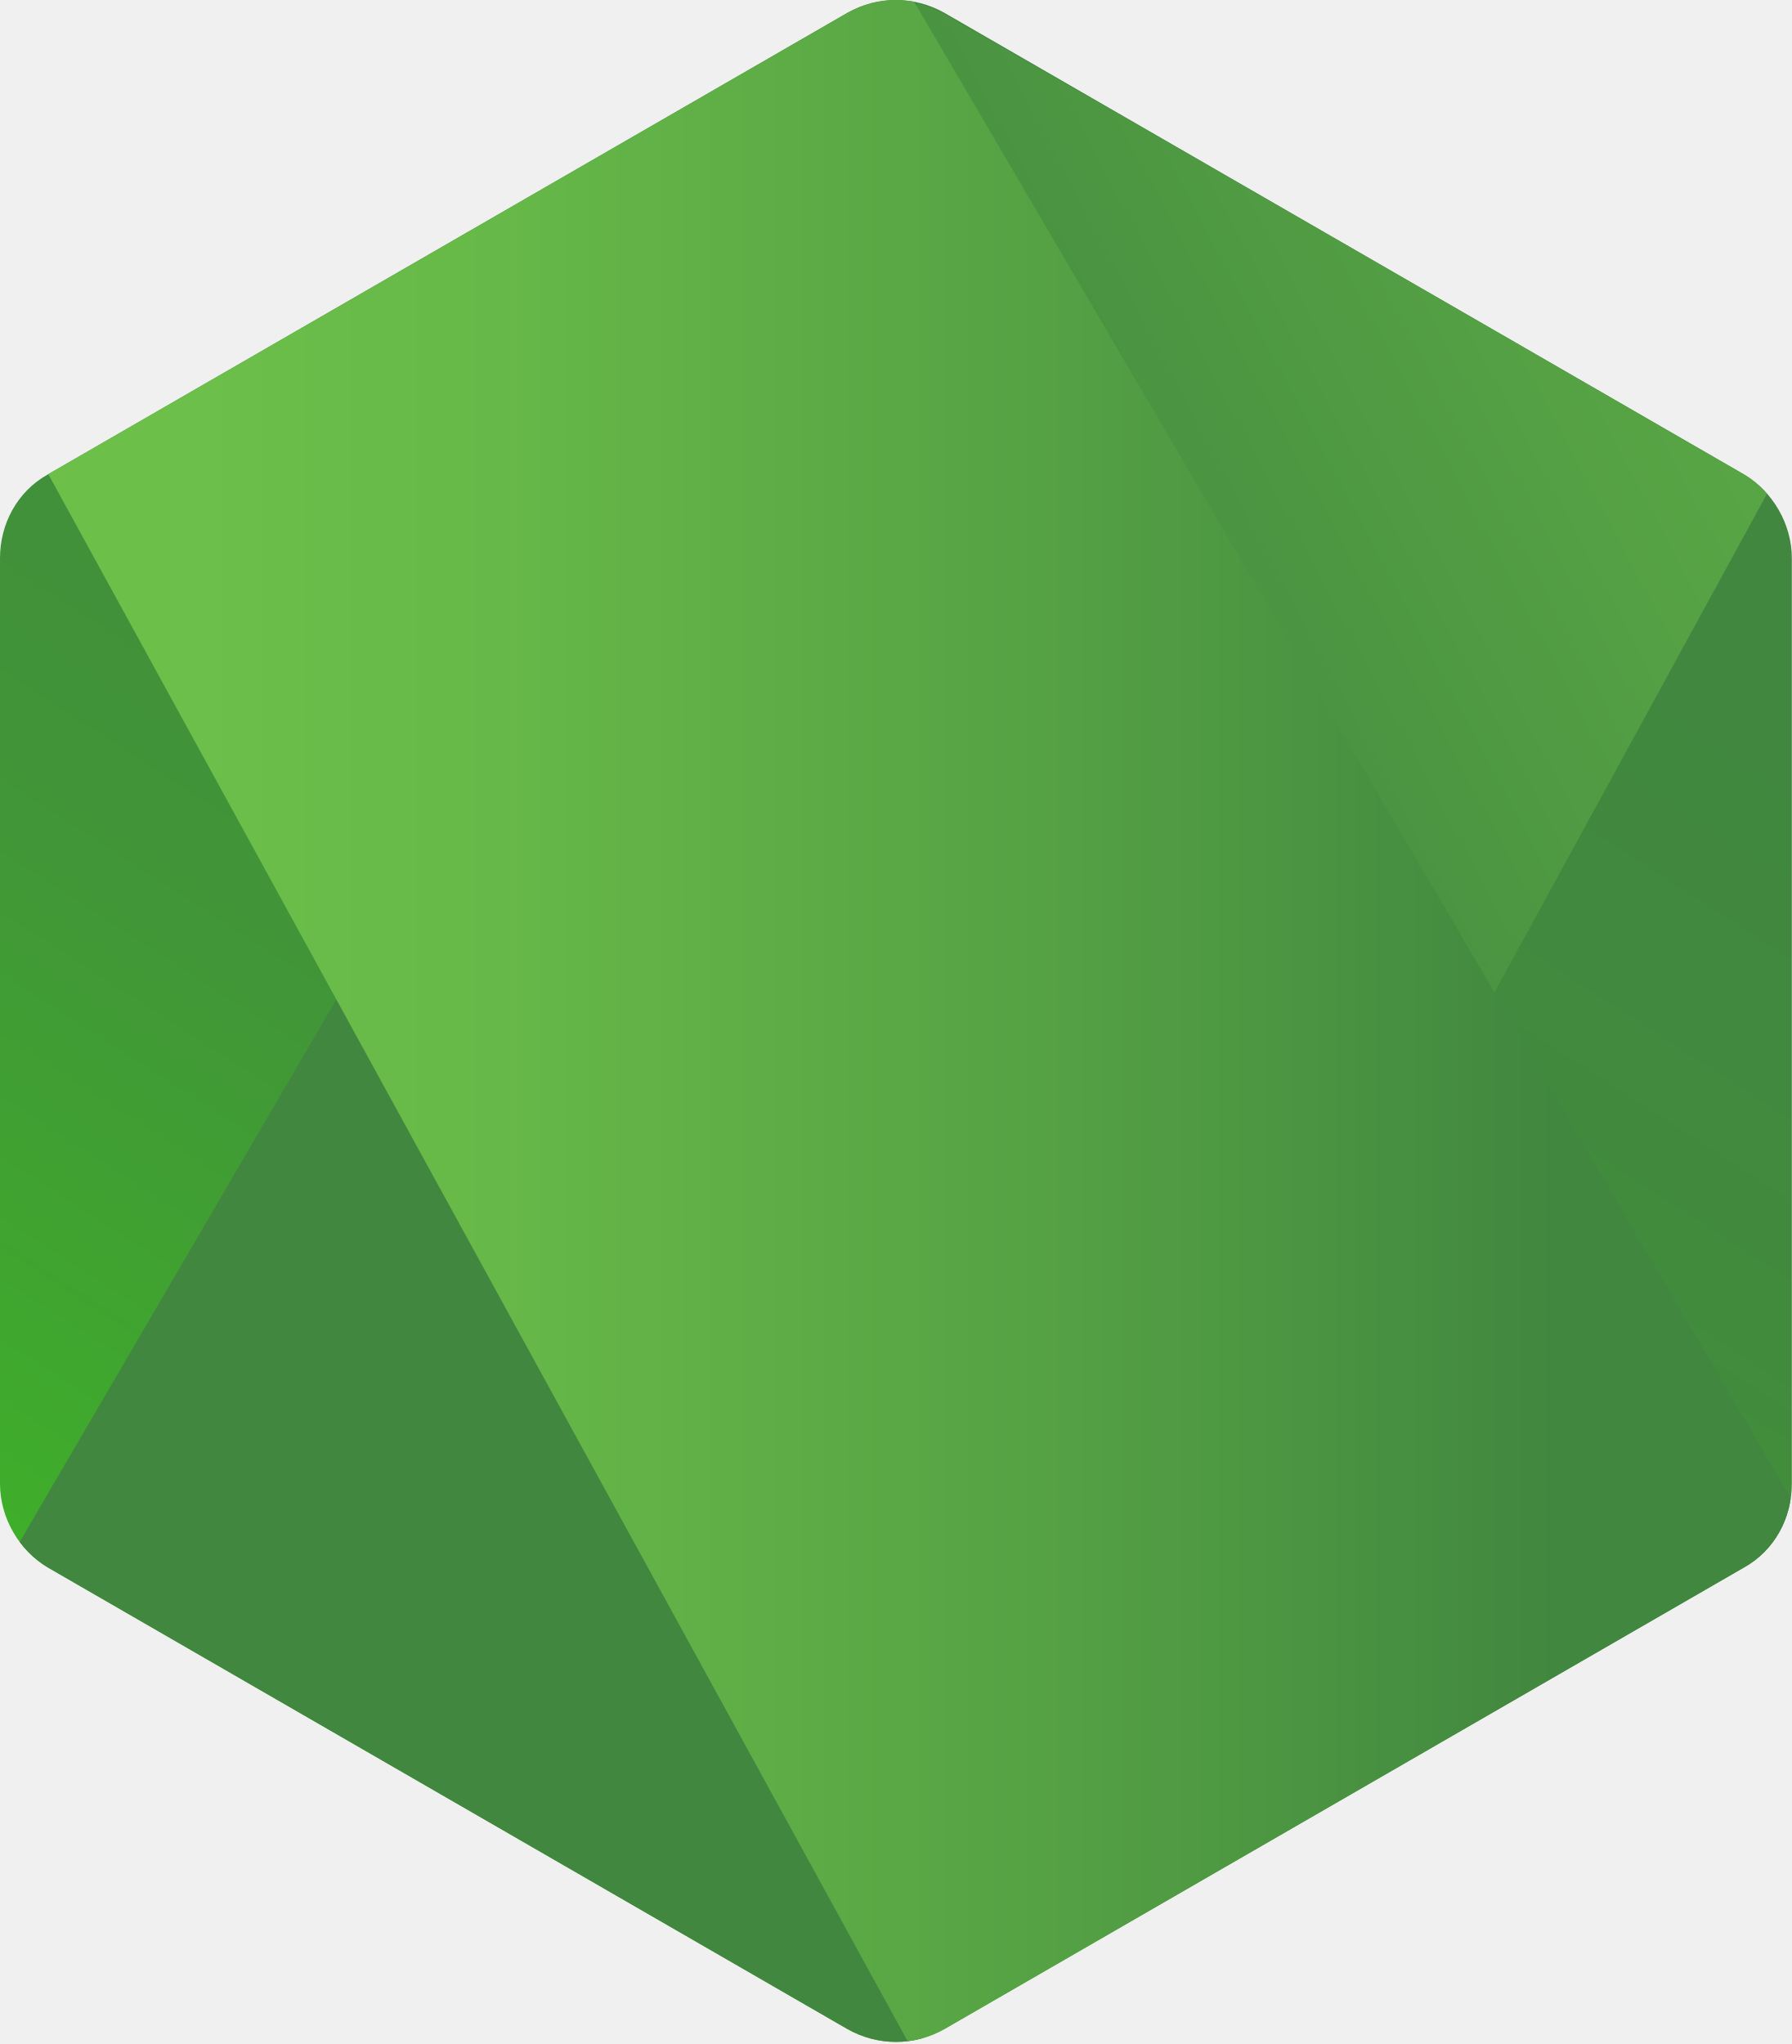
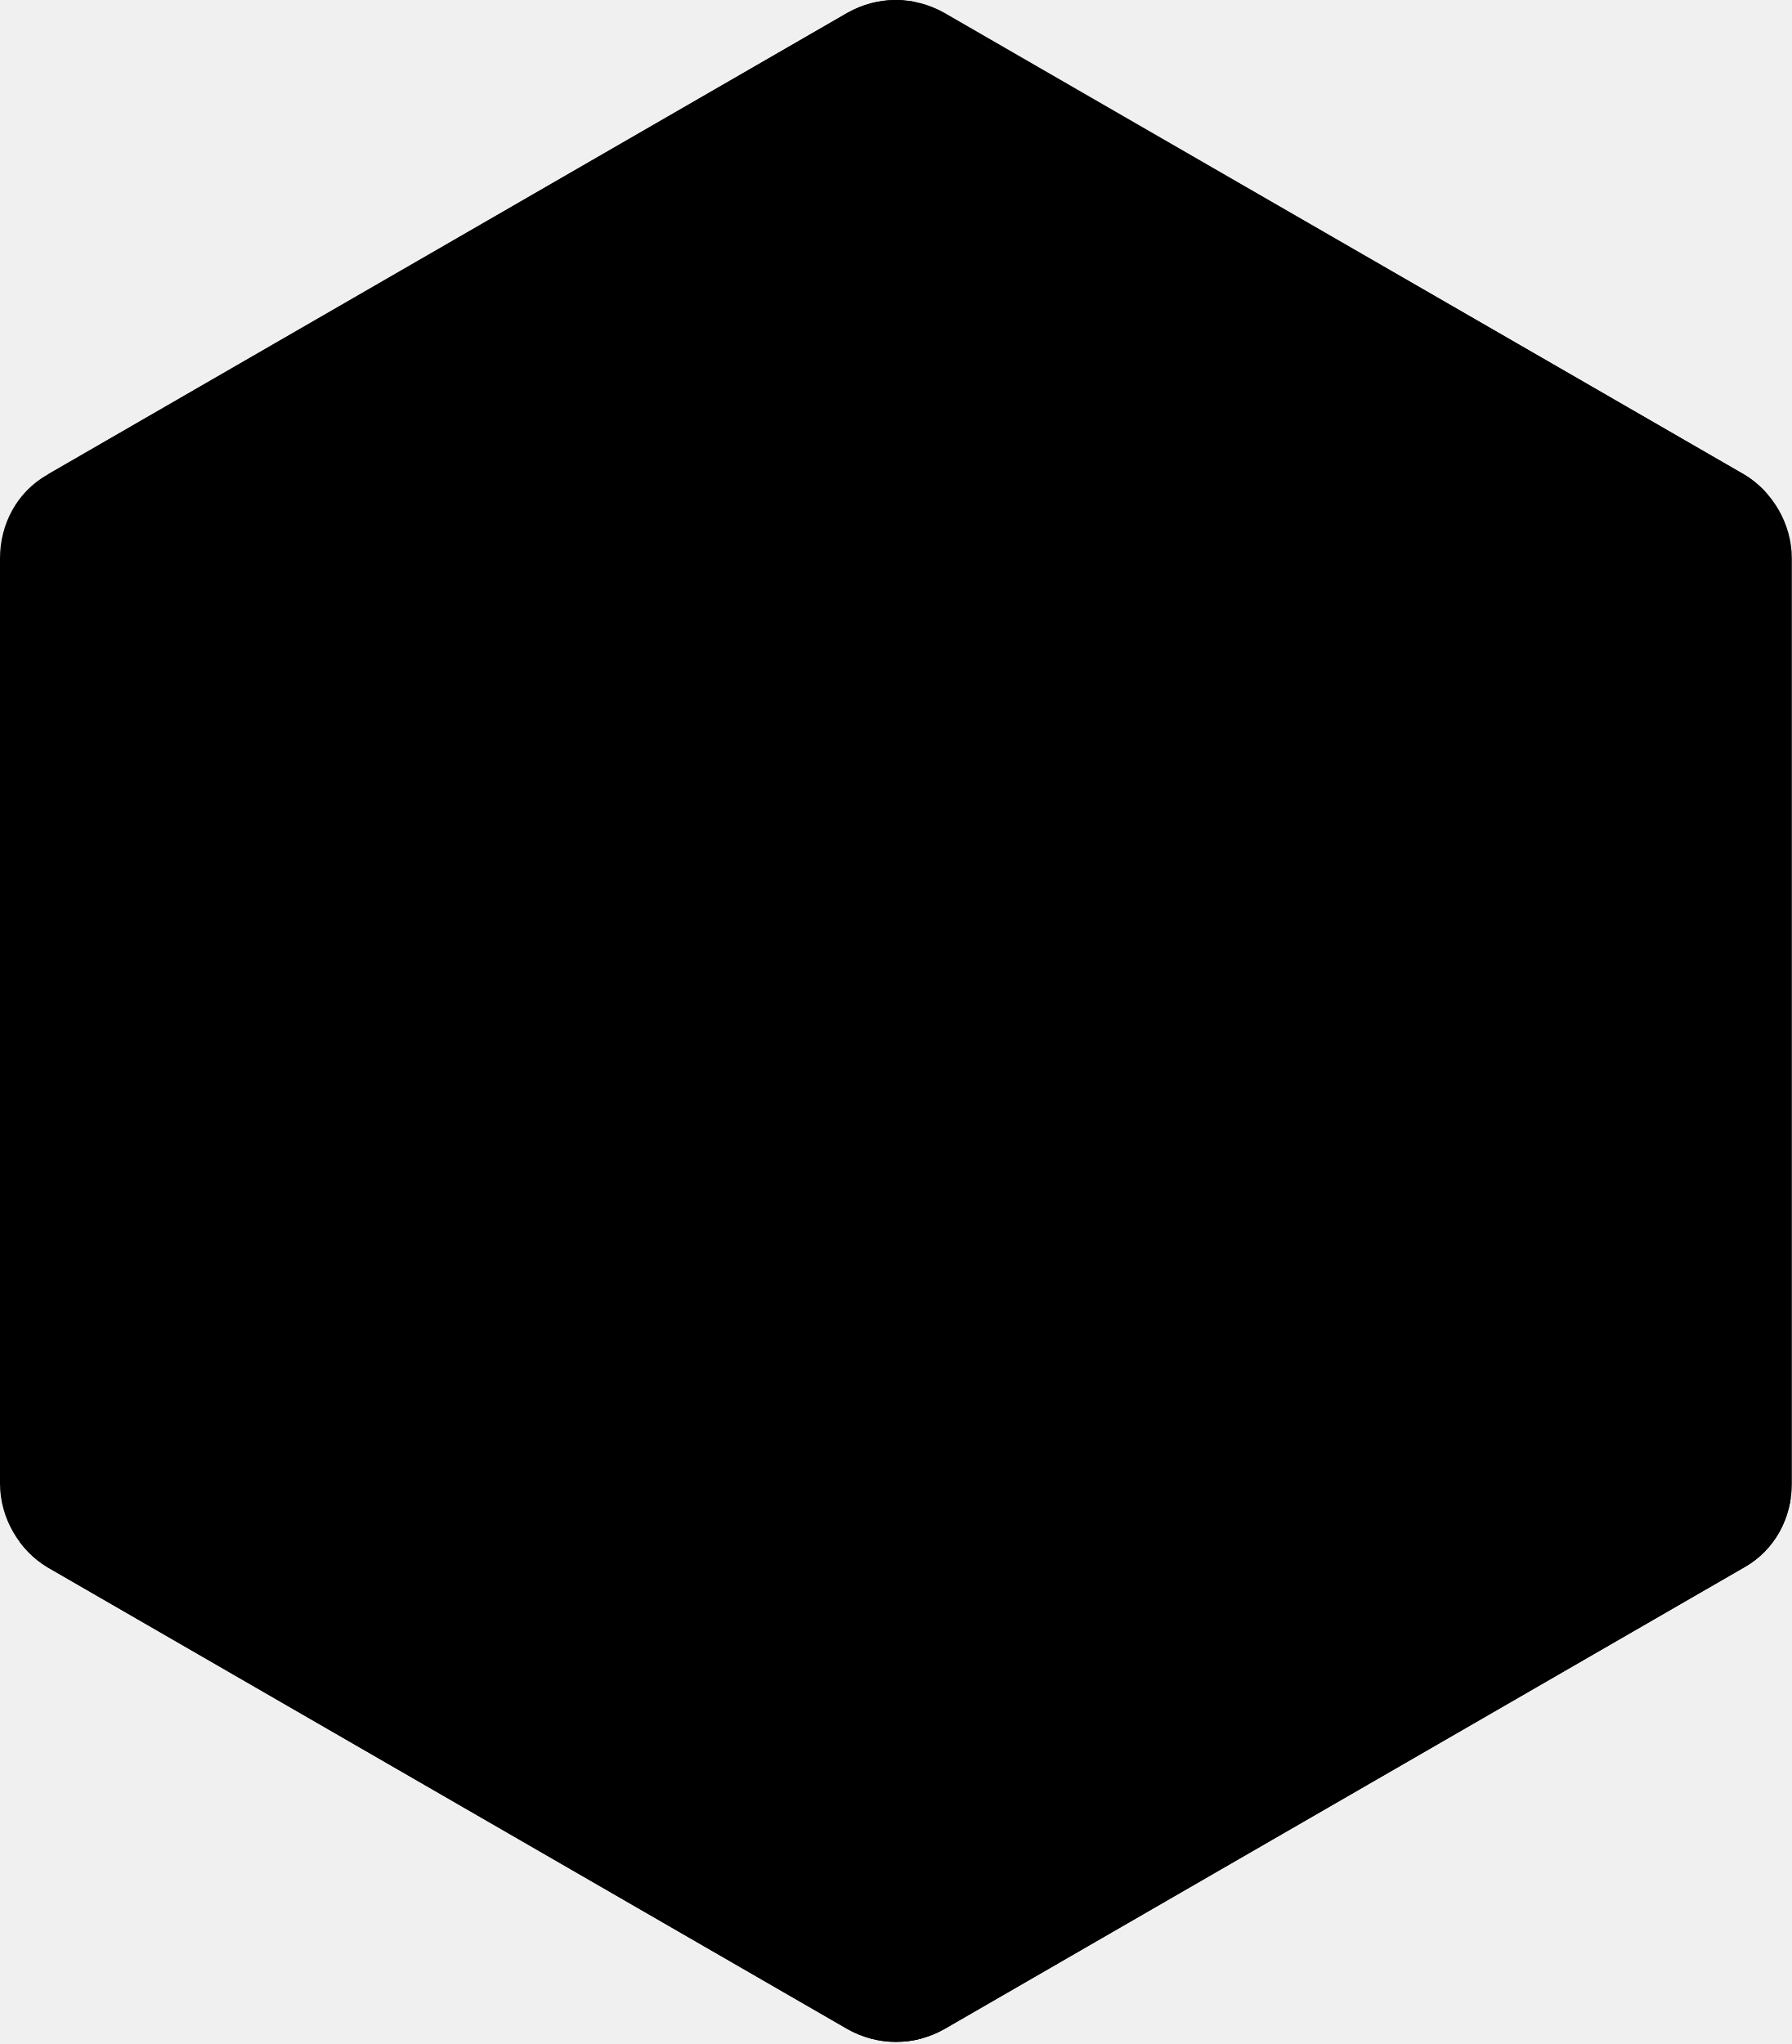
<svg xmlns="http://www.w3.org/2000/svg" xmlns:xlink="http://www.w3.org/1999/xlink" viewBox="0 0 256 292" width="256" height="292">
  <defs>
    <linearGradient id="a" x1="68.188%" x2="27.823%" y1="17.487%" y2="89.755%">
-       <stop offset="0%" stop-color="#41873F" />
-       <stop offset="32.88%" stop-color="#418B3D" />
-       <stop offset="63.52%" stop-color="#419637" />
-       <stop offset="93.19%" stop-color="#3FA92D" />
-       <stop offset="100%" stop-color="#3FAE2A" />
+       <stop offset="0%" stopColor="#41873F" />
+       <stop offset="32.88%" stopColor="#418B3D" />
+       <stop offset="63.52%" stopColor="#419637" />
+       <stop offset="93.19%" stopColor="#3FA92D" />
+       <stop offset="100%" stopColor="#3FAE2A" />
    </linearGradient>
    <linearGradient id="c" x1="43.277%" x2="159.245%" y1="55.169%" y2="-18.306%">
-       <stop offset="13.76%" stop-color="#41873F" />
-       <stop offset="40.32%" stop-color="#54A044" />
-       <stop offset="71.36%" stop-color="#66B848" />
-       <stop offset="90.81%" stop-color="#6CC04A" />
+       <stop offset="13.76%" stopColor="#41873F" />
+       <stop offset="40.32%" stopColor="#54A044" />
+       <stop offset="71.36%" stopColor="#66B848" />
+       <stop offset="90.81%" stopColor="#6CC04A" />
    </linearGradient>
    <linearGradient id="f" x1="-4.389%" x2="101.499%" y1="49.997%" y2="49.997%">
-       <stop offset="9.192%" stop-color="#6CC04A" />
-       <stop offset="28.64%" stop-color="#66B848" />
-       <stop offset="59.68%" stop-color="#54A044" />
-       <stop offset="86.24%" stop-color="#41873F" />
+       <stop offset="9.192%" stopColor="#6CC04A" />
+       <stop offset="28.64%" stopColor="#66B848" />
+       <stop offset="59.68%" stopColor="#54A044" />
+       <stop offset="86.24%" stopColor="#41873F" />
    </linearGradient>
    <path id="b" d="M134.923 1.832c-4.344-2.443-9.502-2.443-13.846 0L6.787 67.801C2.443 70.244 0 74.859 0 79.745v132.208c0 4.887 2.715 9.502 6.787 11.945l114.29 65.968c4.344 2.444 9.502 2.444 13.846 0l114.29-65.968c4.344-2.443 6.787-7.058 6.787-11.945V79.745c0-4.886-2.715-9.501-6.787-11.944L134.923 1.832Z" />
    <path id="e" d="M134.923 1.832c-4.344-2.443-9.502-2.443-13.846 0L6.787 67.801C2.443 70.244 0 74.859 0 79.745v132.208c0 4.887 2.715 9.502 6.787 11.945l114.29 65.968c4.344 2.444 9.502 2.444 13.846 0l114.29-65.968c4.344-2.443 6.787-7.058 6.787-11.945V79.745c0-4.886-2.715-9.501-6.787-11.944L134.923 1.832Z" />
  </defs>
  <path fill="url(#a)" d="M134.923 1.832c-4.344-2.443-9.502-2.443-13.846 0L6.787 67.801C2.443 70.244 0 74.859 0 79.745v132.208c0 4.887 2.715 9.502 6.787 11.945l114.29 65.968c4.344 2.444 9.502 2.444 13.846 0l114.29-65.968c4.344-2.443 6.787-7.058 6.787-11.945V79.745c0-4.886-2.715-9.501-6.787-11.944L134.923 1.832Z" />
  <mask id="d" fill="#fff">
    <use xlink:href="#b" />
  </mask>
  <path fill="url(#c)" d="M249.485 67.8 134.65 1.833c-1.086-.542-2.443-1.085-3.529-1.357L2.443 220.912c1.086 1.357 2.444 2.443 3.8 3.258l114.834 65.968c3.258 1.9 7.059 2.443 10.588 1.357L252.47 70.515c-.815-1.086-1.9-1.9-2.986-2.714Z" mask="url(#d)" />
  <mask id="g" fill="#fff">
    <use xlink:href="#e" />
  </mask>
  <path fill="url(#f)" d="M249.756 223.898c3.258-1.9 5.701-5.158 6.787-8.687L130.579.204c-3.258-.543-6.787-.272-9.773 1.628L6.786 67.53l122.979 224.238c1.628-.272 3.529-.815 5.158-1.63l114.833-66.239Z" mask="url(#g)" />
</svg>
